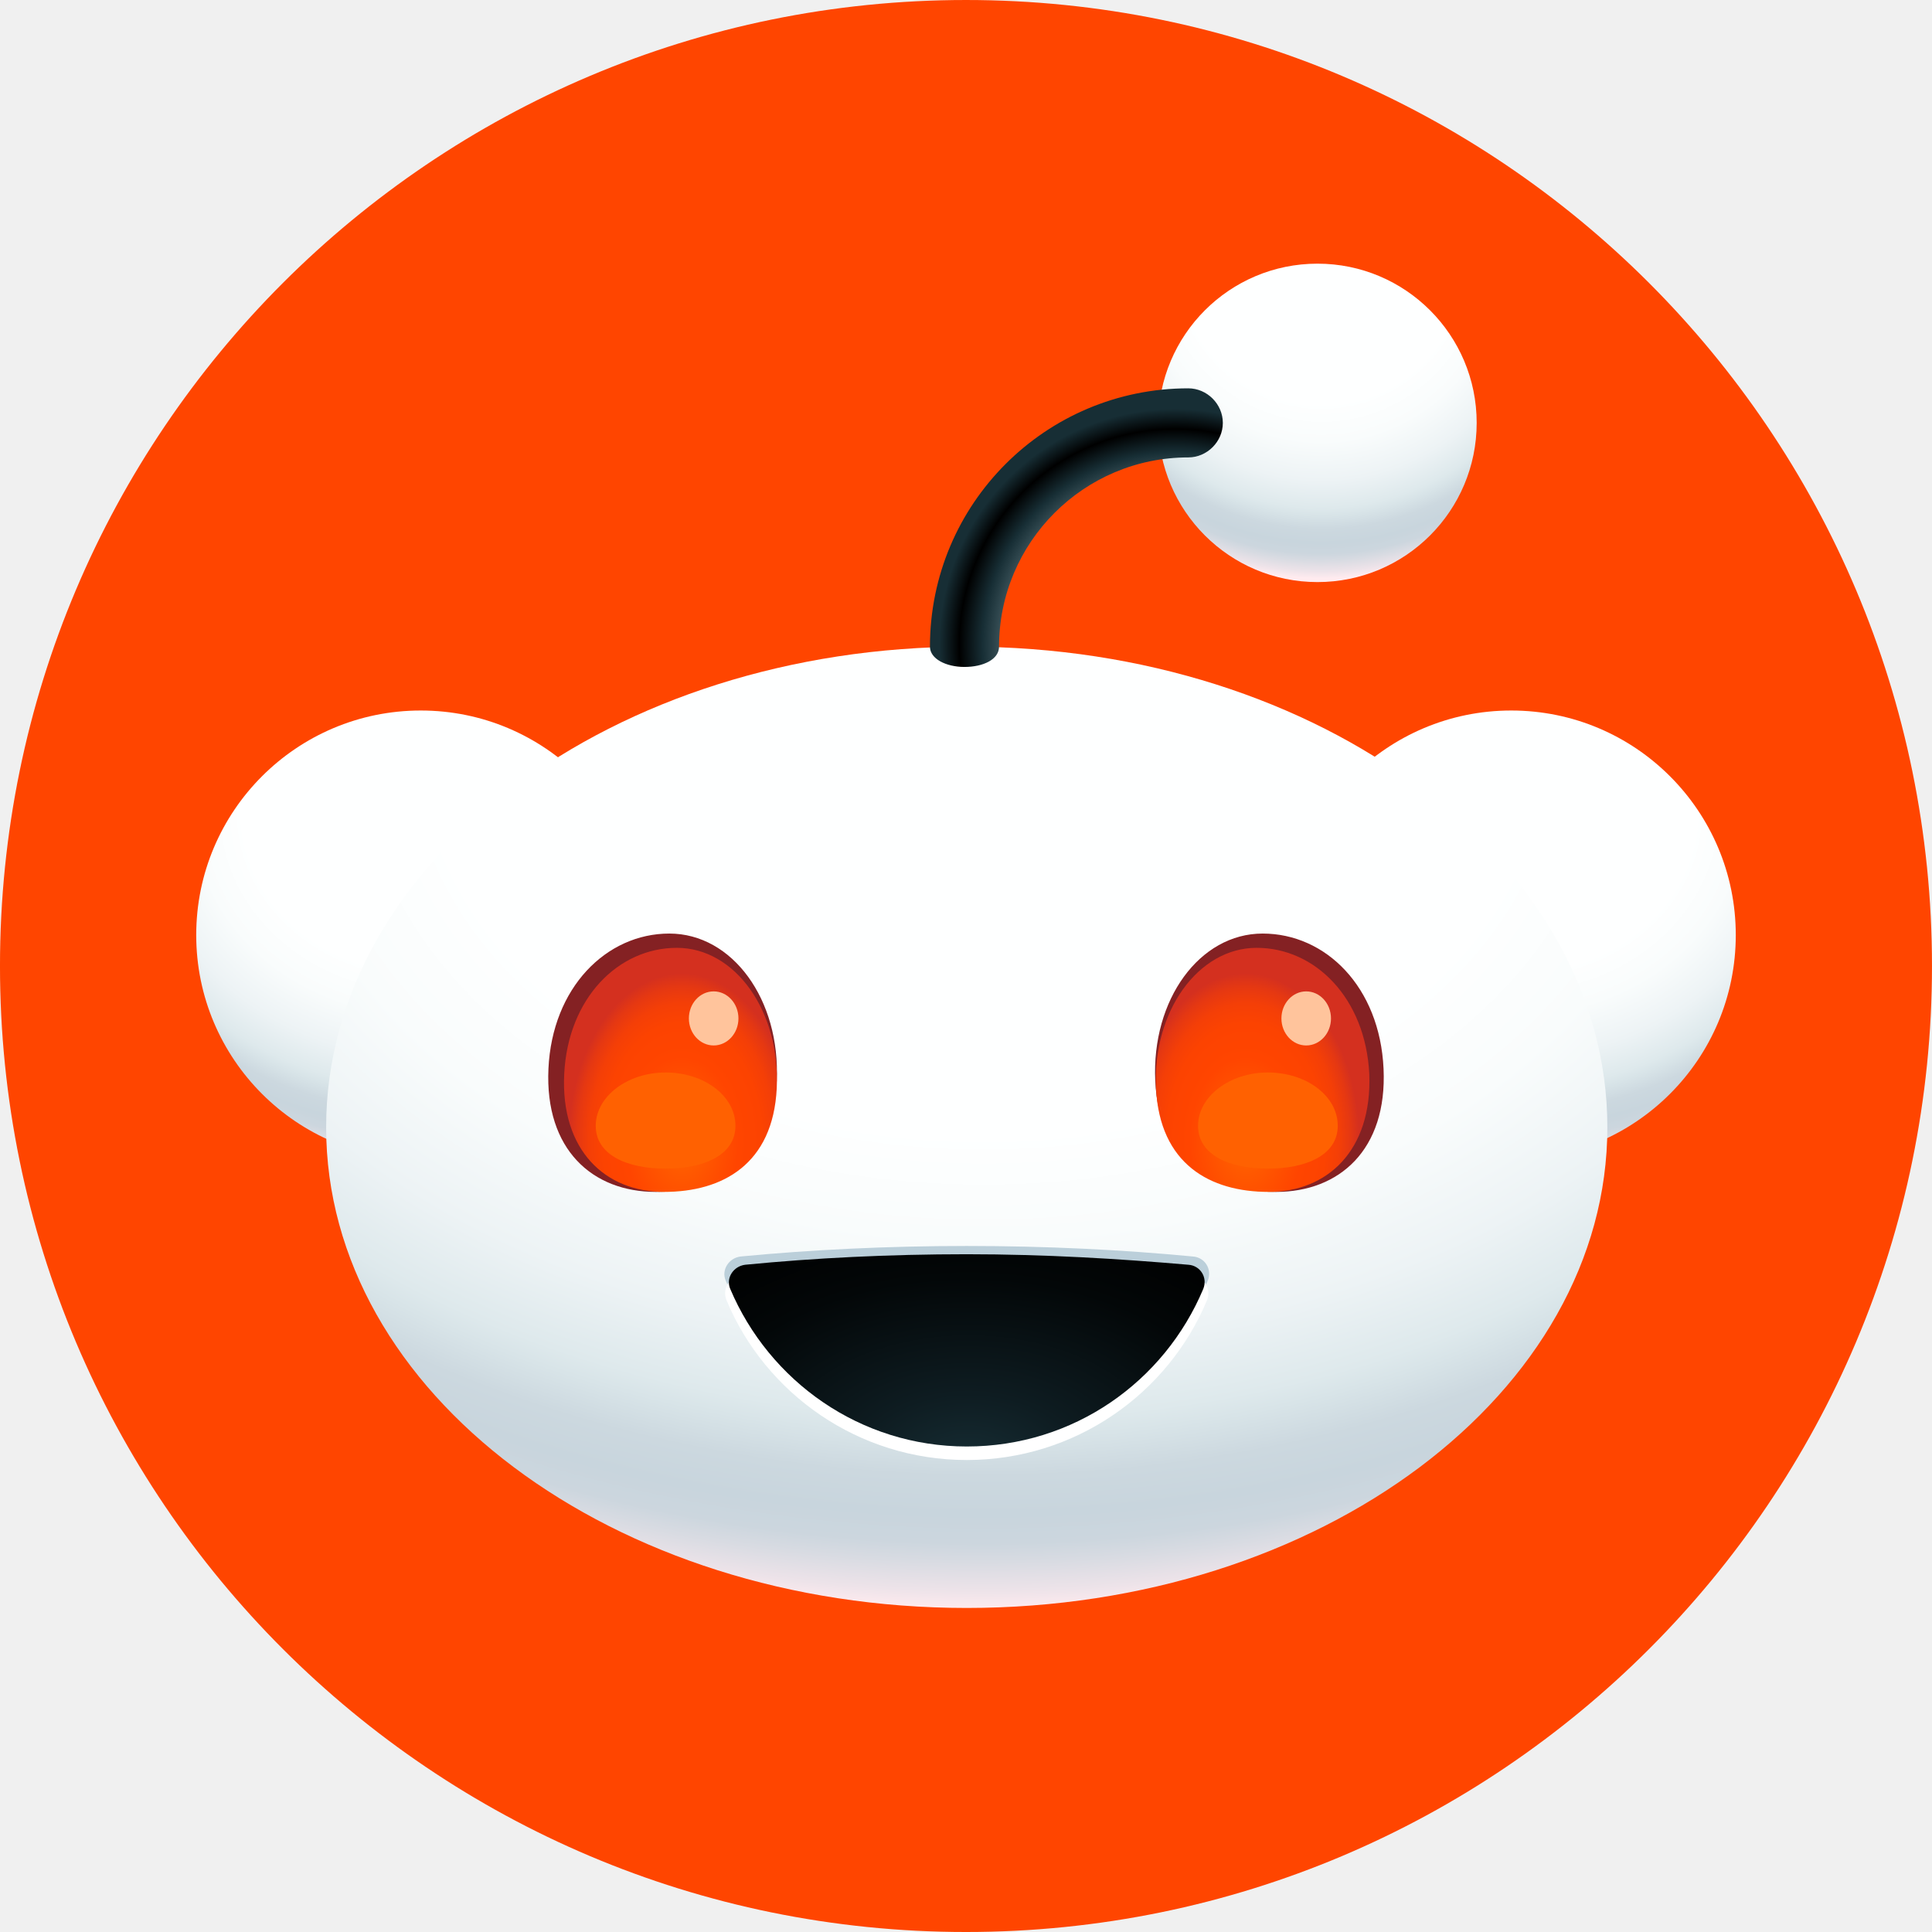
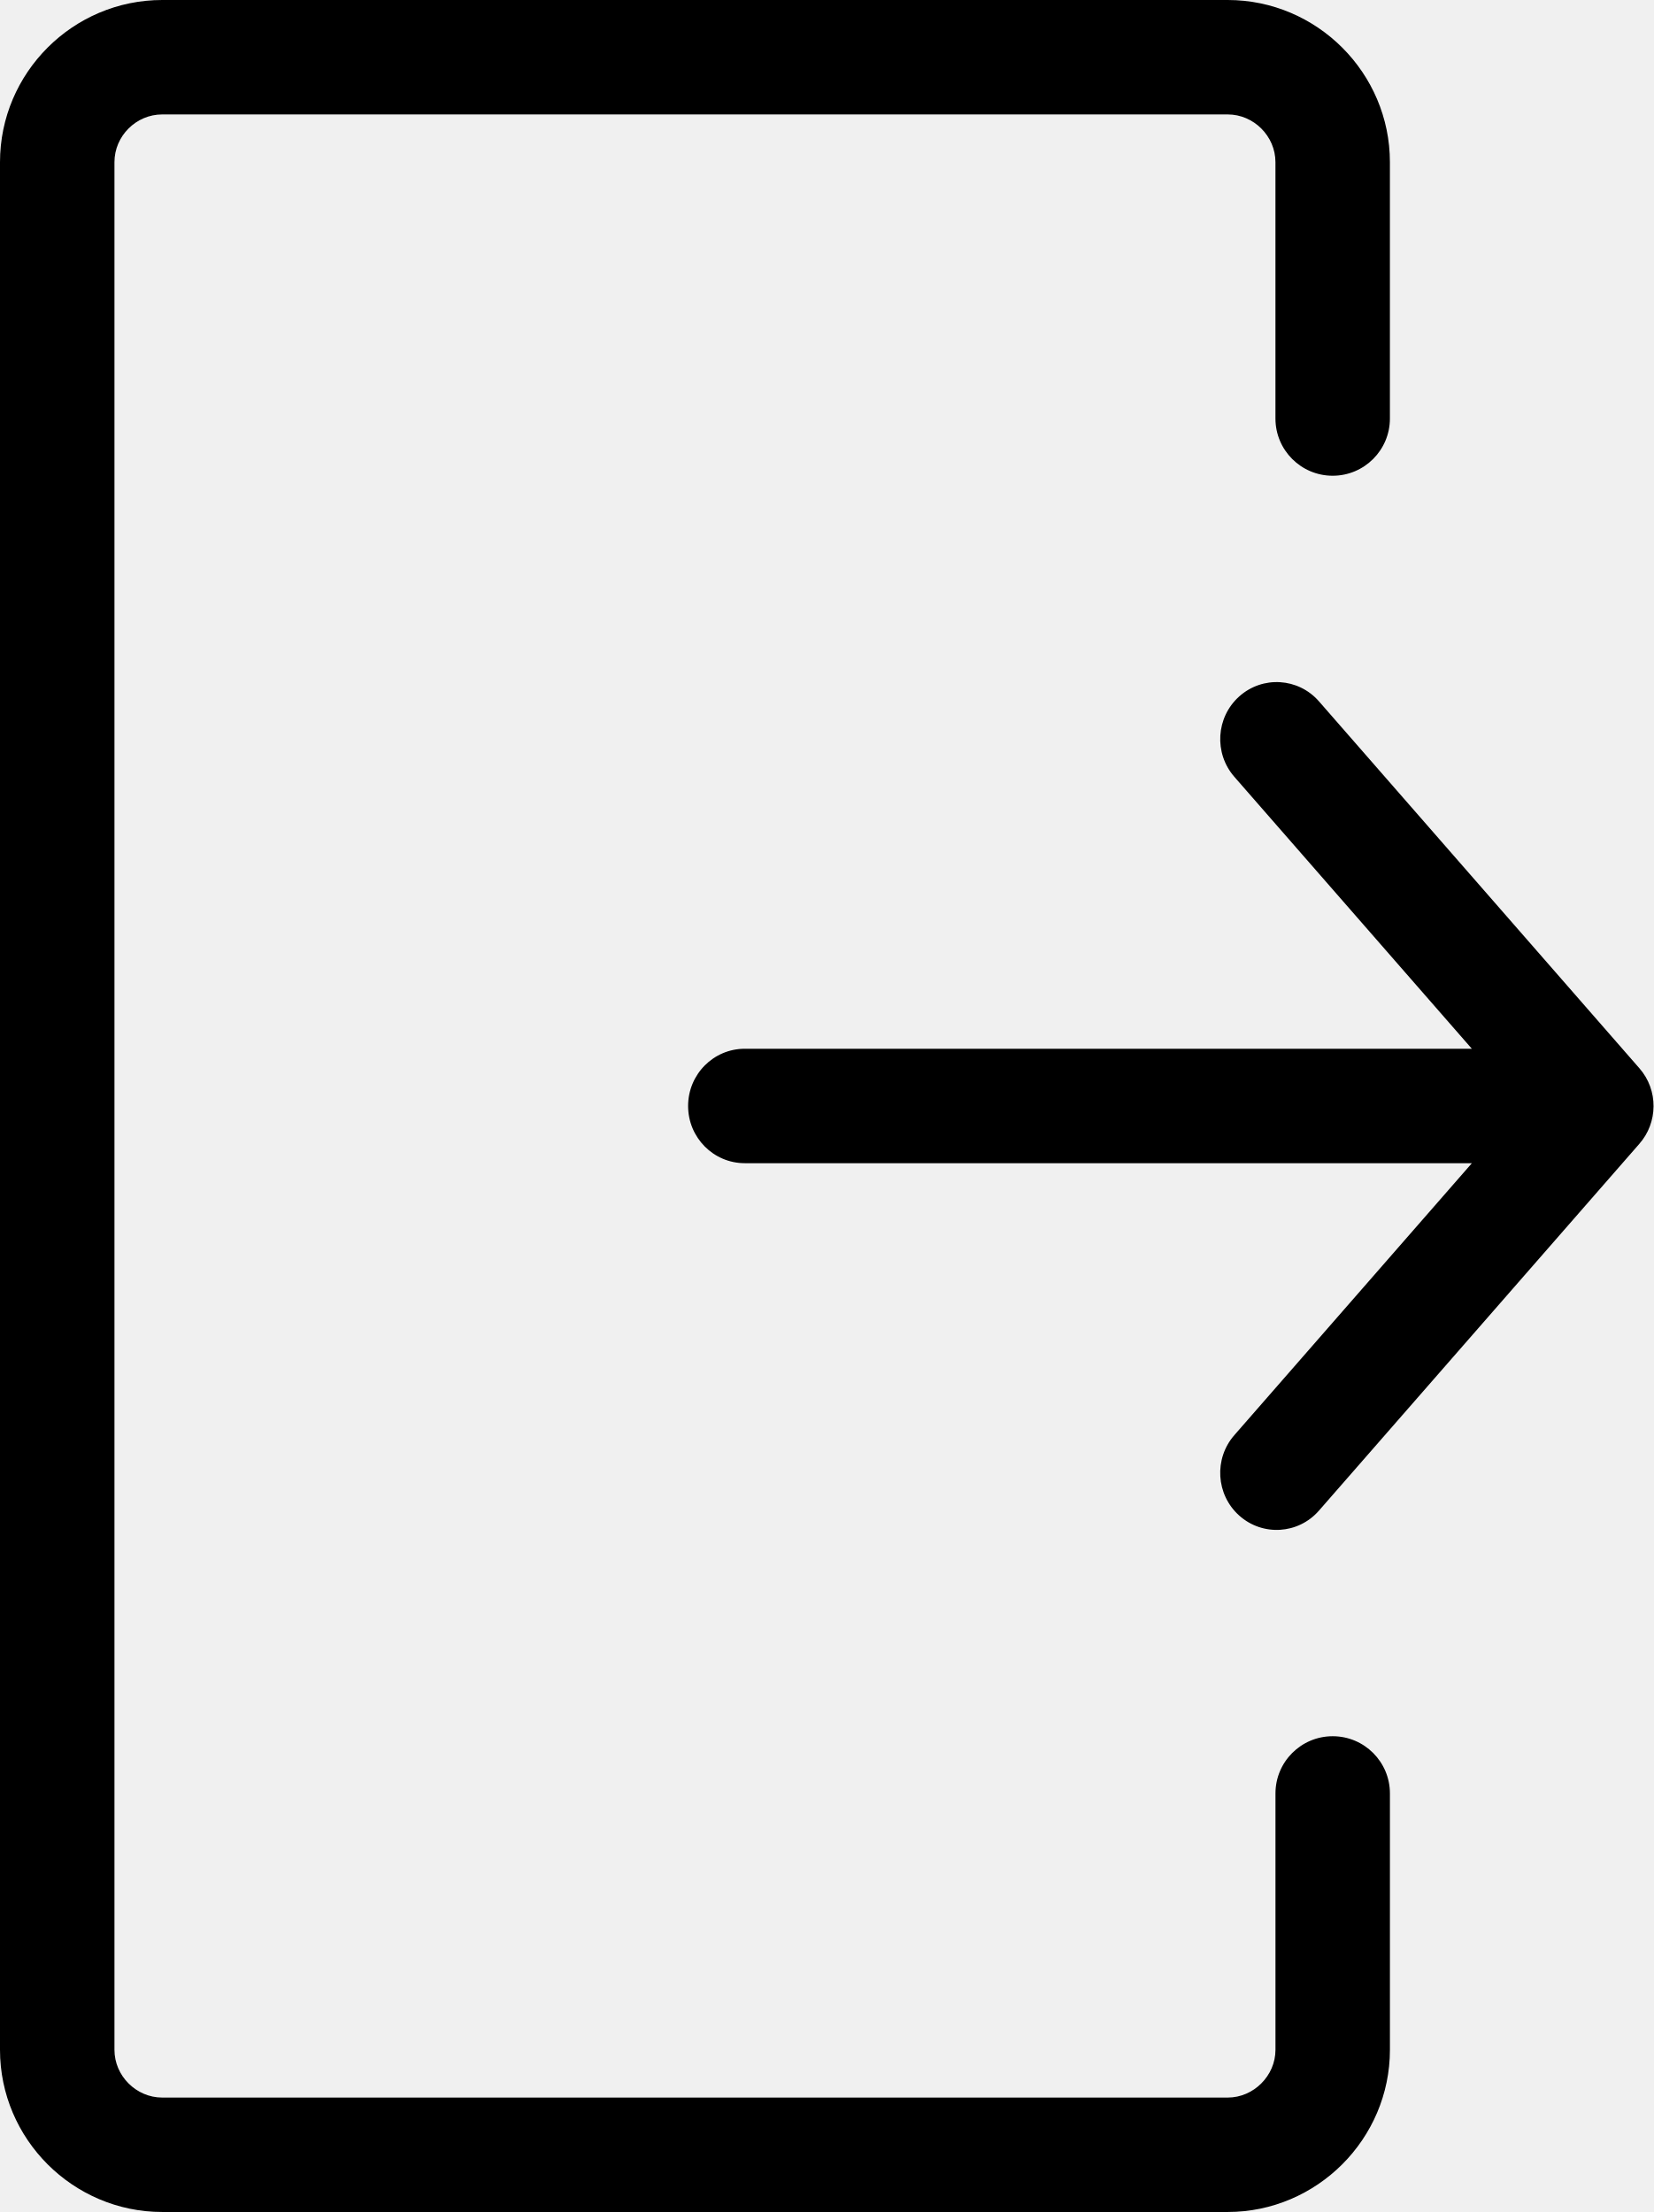
- <svg xmlns="http://www.w3.org/2000/svg" viewBox="0 0 512 512" fill-rule="evenodd" clip-rule="evenodd" stroke-linejoin="round" stroke-miterlimit="2">
-   <circle cx="-892" cy="179" r="262" fill="#ff4500" transform="matrix(.9771 0 0 .9771 1127.57 81.1)" />
-   <g transform="translate(1.249 1.608) scale(1.99024)">
-     <circle cx="200.6" cy="123.7" r="29.9" fill="url(#prefix___Radial1)" />
-     <circle cx="55.4" cy="123.7" r="29.9" fill="url(#prefix___Radial2)" />
-     <ellipse cx="128.1" cy="149.3" rx="85.3" ry="64" fill="url(#prefix___Radial3)" />
-     <path d="M102.8 143.1c-.5 10.8-7.7 14.8-16.1 14.8-8.4 0-14.8-5.6-14.3-16.4.5-10.8 7.7-18 16.1-18 8.4 0 14.8 8.8 14.3 19.6zM183.6 141.5c.5 10.8-5.9 16.4-14.3 16.4s-15.6-3.9-16.1-14.8c-.5-10.8 5.9-19.6 14.3-19.6s15.6 7.1 16.1 18z" fill="#842123" fill-rule="nonzero" />
-     <path d="M153.3 144.1c.5 10.1 7.2 13.8 15 13.8s13.8-5.5 13.4-15.7c-.5-10.1-7.2-16.8-15-16.8s-13.9 8.5-13.4 18.7z" fill="url(#prefix___Radial4)" fill-rule="nonzero" />
-     <path d="M102.8 144.1c-.5 10.1-7.2 13.8-15 13.8s-13.8-5.5-13.3-15.7c.5-10.1 7.2-16.8 15-16.8s13.8 8.5 13.3 18.7z" fill="url(#prefix___Radial5)" fill-rule="nonzero" />
-     <path d="M128.1 165.1c-10.6 0-20.7.5-30.1 1.4-1.6.2-2.6 1.8-2 3.2 5.2 12.3 17.6 21 32.1 21s26.8-8.6 32.1-21c.6-1.5-.4-3.1-2-3.2-9.4-.9-19.5-1.4-30.1-1.4z" fill="#bbcfda" fill-rule="nonzero" />
-     <path d="M128.1 167.5c-10.6 0-20.7.5-30 1.5-1.6.2-2.6 1.8-2 3.3 5.2 12.5 17.6 21.3 32 21.3 14.4 0 26.8-8.8 32-21.3.6-1.5-.4-3.1-2-3.3-9.4-1-19.5-1.5-30-1.5z" fill="#fff" fill-rule="nonzero" />
-     <path d="M128.1 166.2c-10.4 0-20.3.5-29.5 1.4-1.6.2-2.6 1.8-2 3.2 5.2 12.3 17.3 21 31.5 21s26.3-8.6 31.5-21c.6-1.5-.4-3.1-2-3.2-9.2-.8-19.1-1.4-29.5-1.4z" fill="url(#prefix___Radial6)" fill-rule="nonzero" />
-     <circle cx="174.8" cy="55.5" r="21.2" fill="url(#prefix___Radial7)" />
-     <path d="M127.8 88c-2.5 0-4.6-1.1-4.6-2.7 0-19 15.4-34.4 34.4-34.4 2.5 0 4.6 2.1 4.6 4.6 0 2.5-2.1 4.6-4.6 4.6-13.9 0-25.2 11.3-25.2 25.2 0 1.7-2.1 2.7-4.6 2.7z" fill="url(#prefix___Radial8)" fill-rule="nonzero" />
-     <path d="M97.3 149.1c0 3.9-4.2 5.7-9.3 5.7-5.1 0-9.3-1.8-9.3-5.7 0-3.9 4.2-7.1 9.3-7.1 5.1 0 9.3 3.1 9.3 7.1zM177.5 149.1c0 3.9-4.2 5.7-9.3 5.7-5.1 0-9.3-1.8-9.3-5.7 0-3.9 4.2-7.1 9.3-7.1 5.1 0 9.3 3.1 9.3 7.1z" fill="#ff6101" fill-rule="nonzero" />
-     <ellipse cx="94.4" cy="134.8" rx="3.3" ry="3.6" fill="#ffc49c" />
-     <ellipse cx="173.3" cy="134.8" rx="3.3" ry="3.6" fill="#ffc49c" />
+ <svg xmlns="http://www.w3.org/2000/svg" version="1.1" id="Layer_1" x="0px" y="0px" width="91.839px" height="122.88px" viewBox="0 0 91.839 122.88" enable-background="new 0 0 91.839 122.88" xml:space="preserve">
+   <g>
+     <path d="M81.75,64.617H41.365c-1.738,0-3.147-1.423-3.147-3.178c0-1.756,1.409-3.179,3.147-3.179h40.383L68.559,43.155 c-1.146-1.31-1.025-3.311,0.271-4.469c1.297-1.159,3.278-1.037,4.425,0.273l17.798,20.383c1.065,1.216,1.037,3.029-0.011,4.21 L73.254,83.92c-1.146,1.311-3.128,1.433-4.425,0.273c-1.296-1.158-1.417-3.16-0.271-4.47L81.75,64.617L81.75,64.617z M70.841,99.629c0-1.756,1.423-3.179,3.178-3.179c1.756,0,3.179,1.423,3.179,3.179v14.242c0,2.475-1.017,4.729-2.648,6.36 c-1.633,1.632-3.887,2.648-6.36,2.648H9.009c-2.475,0-4.73-1.014-6.363-2.646C1.016,118.603,0,116.352,0,113.871V9.009 c0-2.48,1.013-4.733,2.644-6.365C4.275,1.013,6.528,0,9.009,0h59.18c2.479,0,4.731,1.016,6.362,2.646 c1.633,1.633,2.646,3.889,2.646,6.363V23.25c0,1.755-1.423,3.178-3.179,3.178c-1.755,0-3.178-1.423-3.178-3.178V9.009 c0-0.722-0.301-1.385-0.785-1.869c-0.482-0.482-1.144-0.783-1.867-0.783H9.009c-0.726,0-1.389,0.3-1.87,0.782 C6.656,7.62,6.357,8.283,6.357,9.009v104.862c0,0.724,0.301,1.385,0.783,1.867c0.484,0.484,1.147,0.785,1.869,0.785h59.18 c0.72,0,1.381-0.302,1.865-0.786c0.485-0.484,0.787-1.146,0.787-1.866V99.629L70.841,99.629z" />
  </g>
-   <defs>
-     <radialGradient id="prefix___Radial1" cx="0" cy="0" r="1" gradientUnits="userSpaceOnUse" gradientTransform="matrix(59.9015 0 0 -52.2545 201.012 107.557)">
-       <stop offset="0" stop-color="#feffff" />
-       <stop offset=".4" stop-color="#feffff" />
-       <stop offset=".51" stop-color="#f9fcfc" />
-       <stop offset=".62" stop-color="#edf3f5" />
-       <stop offset=".7" stop-color="#dee9ec" />
-       <stop offset=".72" stop-color="#d8e4e8" />
-       <stop offset=".76" stop-color="#ccd8df" />
-       <stop offset=".8" stop-color="#c8d5dd" />
-       <stop offset=".83" stop-color="#ccd6de" />
-       <stop offset=".85" stop-color="#d8dbe2" />
-       <stop offset=".88" stop-color="#ede3e9" />
-       <stop offset=".9" stop-color="#ffebef" />
-       <stop offset="1" stop-color="#ffebef" />
-     </radialGradient>
-     <radialGradient id="prefix___Radial2" cx="0" cy="0" r="1" gradientUnits="userSpaceOnUse" gradientTransform="matrix(59.9015 0 0 -52.2545 55.892 107.557)">
-       <stop offset="0" stop-color="#feffff" />
-       <stop offset=".4" stop-color="#feffff" />
-       <stop offset=".51" stop-color="#f9fcfc" />
-       <stop offset=".62" stop-color="#edf3f5" />
-       <stop offset=".7" stop-color="#dee9ec" />
-       <stop offset=".72" stop-color="#d8e4e8" />
-       <stop offset=".76" stop-color="#ccd8df" />
-       <stop offset=".8" stop-color="#c8d5dd" />
-       <stop offset=".83" stop-color="#ccd6de" />
-       <stop offset=".85" stop-color="#d8dbe2" />
-       <stop offset=".88" stop-color="#ede3e9" />
-       <stop offset=".9" stop-color="#ffebef" />
-       <stop offset="1" stop-color="#ffebef" />
-     </radialGradient>
-     <radialGradient id="prefix___Radial3" cx="0" cy="0" r="1" gradientUnits="userSpaceOnUse" gradientTransform="matrix(180.687 0 0 -126.865 130.347 99.176)">
-       <stop offset="0" stop-color="#feffff" />
-       <stop offset=".4" stop-color="#feffff" />
-       <stop offset=".51" stop-color="#f9fcfc" />
-       <stop offset=".62" stop-color="#edf3f5" />
-       <stop offset=".7" stop-color="#dee9ec" />
-       <stop offset=".72" stop-color="#d8e4e8" />
-       <stop offset=".76" stop-color="#ccd8df" />
-       <stop offset=".8" stop-color="#c8d5dd" />
-       <stop offset=".83" stop-color="#ccd6de" />
-       <stop offset=".85" stop-color="#d8dbe2" />
-       <stop offset=".88" stop-color="#ede3e9" />
-       <stop offset=".9" stop-color="#ffebef" />
-       <stop offset="1" stop-color="#ffebef" />
-     </radialGradient>
-     <radialGradient id="prefix___Radial4" cx="0" cy="0" r="1" gradientUnits="userSpaceOnUse" gradientTransform="matrix(-15.0964 0 0 22.1628 165.28 150.971)">
-       <stop offset="0" stop-color="#f60" />
-       <stop offset=".5" stop-color="#ff4500" />
-       <stop offset=".7" stop-color="#fc4301" />
-       <stop offset=".82" stop-color="#f43f07" />
-       <stop offset=".92" stop-color="#e53812" />
-       <stop offset="1" stop-color="#d4301f" />
-     </radialGradient>
-     <radialGradient id="prefix___Radial5" cx="0" cy="0" r="1" gradientUnits="userSpaceOnUse" gradientTransform="matrix(15.0964 0 0 22.1628 90.19 150.971)">
-       <stop offset="0" stop-color="#f60" />
-       <stop offset=".5" stop-color="#ff4500" />
-       <stop offset=".7" stop-color="#fc4301" />
-       <stop offset=".82" stop-color="#f43f07" />
-       <stop offset=".92" stop-color="#e53812" />
-       <stop offset="1" stop-color="#d4301f" />
-     </radialGradient>
-     <radialGradient id="prefix___Radial6" cx="0" cy="0" r="1" gradientUnits="userSpaceOnUse" gradientTransform="matrix(53.2322 0 0 -35.1106 128.369 194.908)">
-       <stop offset="0" stop-color="#172e35" />
-       <stop offset=".29" stop-color="#0e1c21" />
-       <stop offset=".73" stop-color="#030708" />
-       <stop offset="1" />
-     </radialGradient>
-     <radialGradient id="prefix___Radial7" cx="0" cy="0" r="1" gradientUnits="userSpaceOnUse" gradientTransform="matrix(46.7274 0 0 -46.7274 175.312 34.106)">
-       <stop offset="0" stop-color="#feffff" />
-       <stop offset=".4" stop-color="#feffff" />
-       <stop offset=".51" stop-color="#f9fcfc" />
-       <stop offset=".62" stop-color="#edf3f5" />
-       <stop offset=".7" stop-color="#dee9ec" />
-       <stop offset=".72" stop-color="#d8e4e8" />
-       <stop offset=".76" stop-color="#ccd8df" />
-       <stop offset=".8" stop-color="#c8d5dd" />
-       <stop offset=".83" stop-color="#ccd6de" />
-       <stop offset=".85" stop-color="#d8dbe2" />
-       <stop offset=".88" stop-color="#ede3e9" />
-       <stop offset=".9" stop-color="#ffebef" />
-       <stop offset="1" stop-color="#ffebef" />
-     </radialGradient>
-     <radialGradient id="prefix___Radial8" cx="0" cy="0" r="1" gradientUnits="userSpaceOnUse" gradientTransform="matrix(38.3003 0 0 -38.3003 155.84 85.046)">
-       <stop offset="0" stop-color="#7a9299" />
-       <stop offset=".48" stop-color="#7a9299" />
-       <stop offset=".67" stop-color="#172e35" />
-       <stop offset=".75" />
-       <stop offset=".82" stop-color="#172e35" />
-       <stop offset="1" stop-color="#172e35" />
-     </radialGradient>
-   </defs>
</svg>
